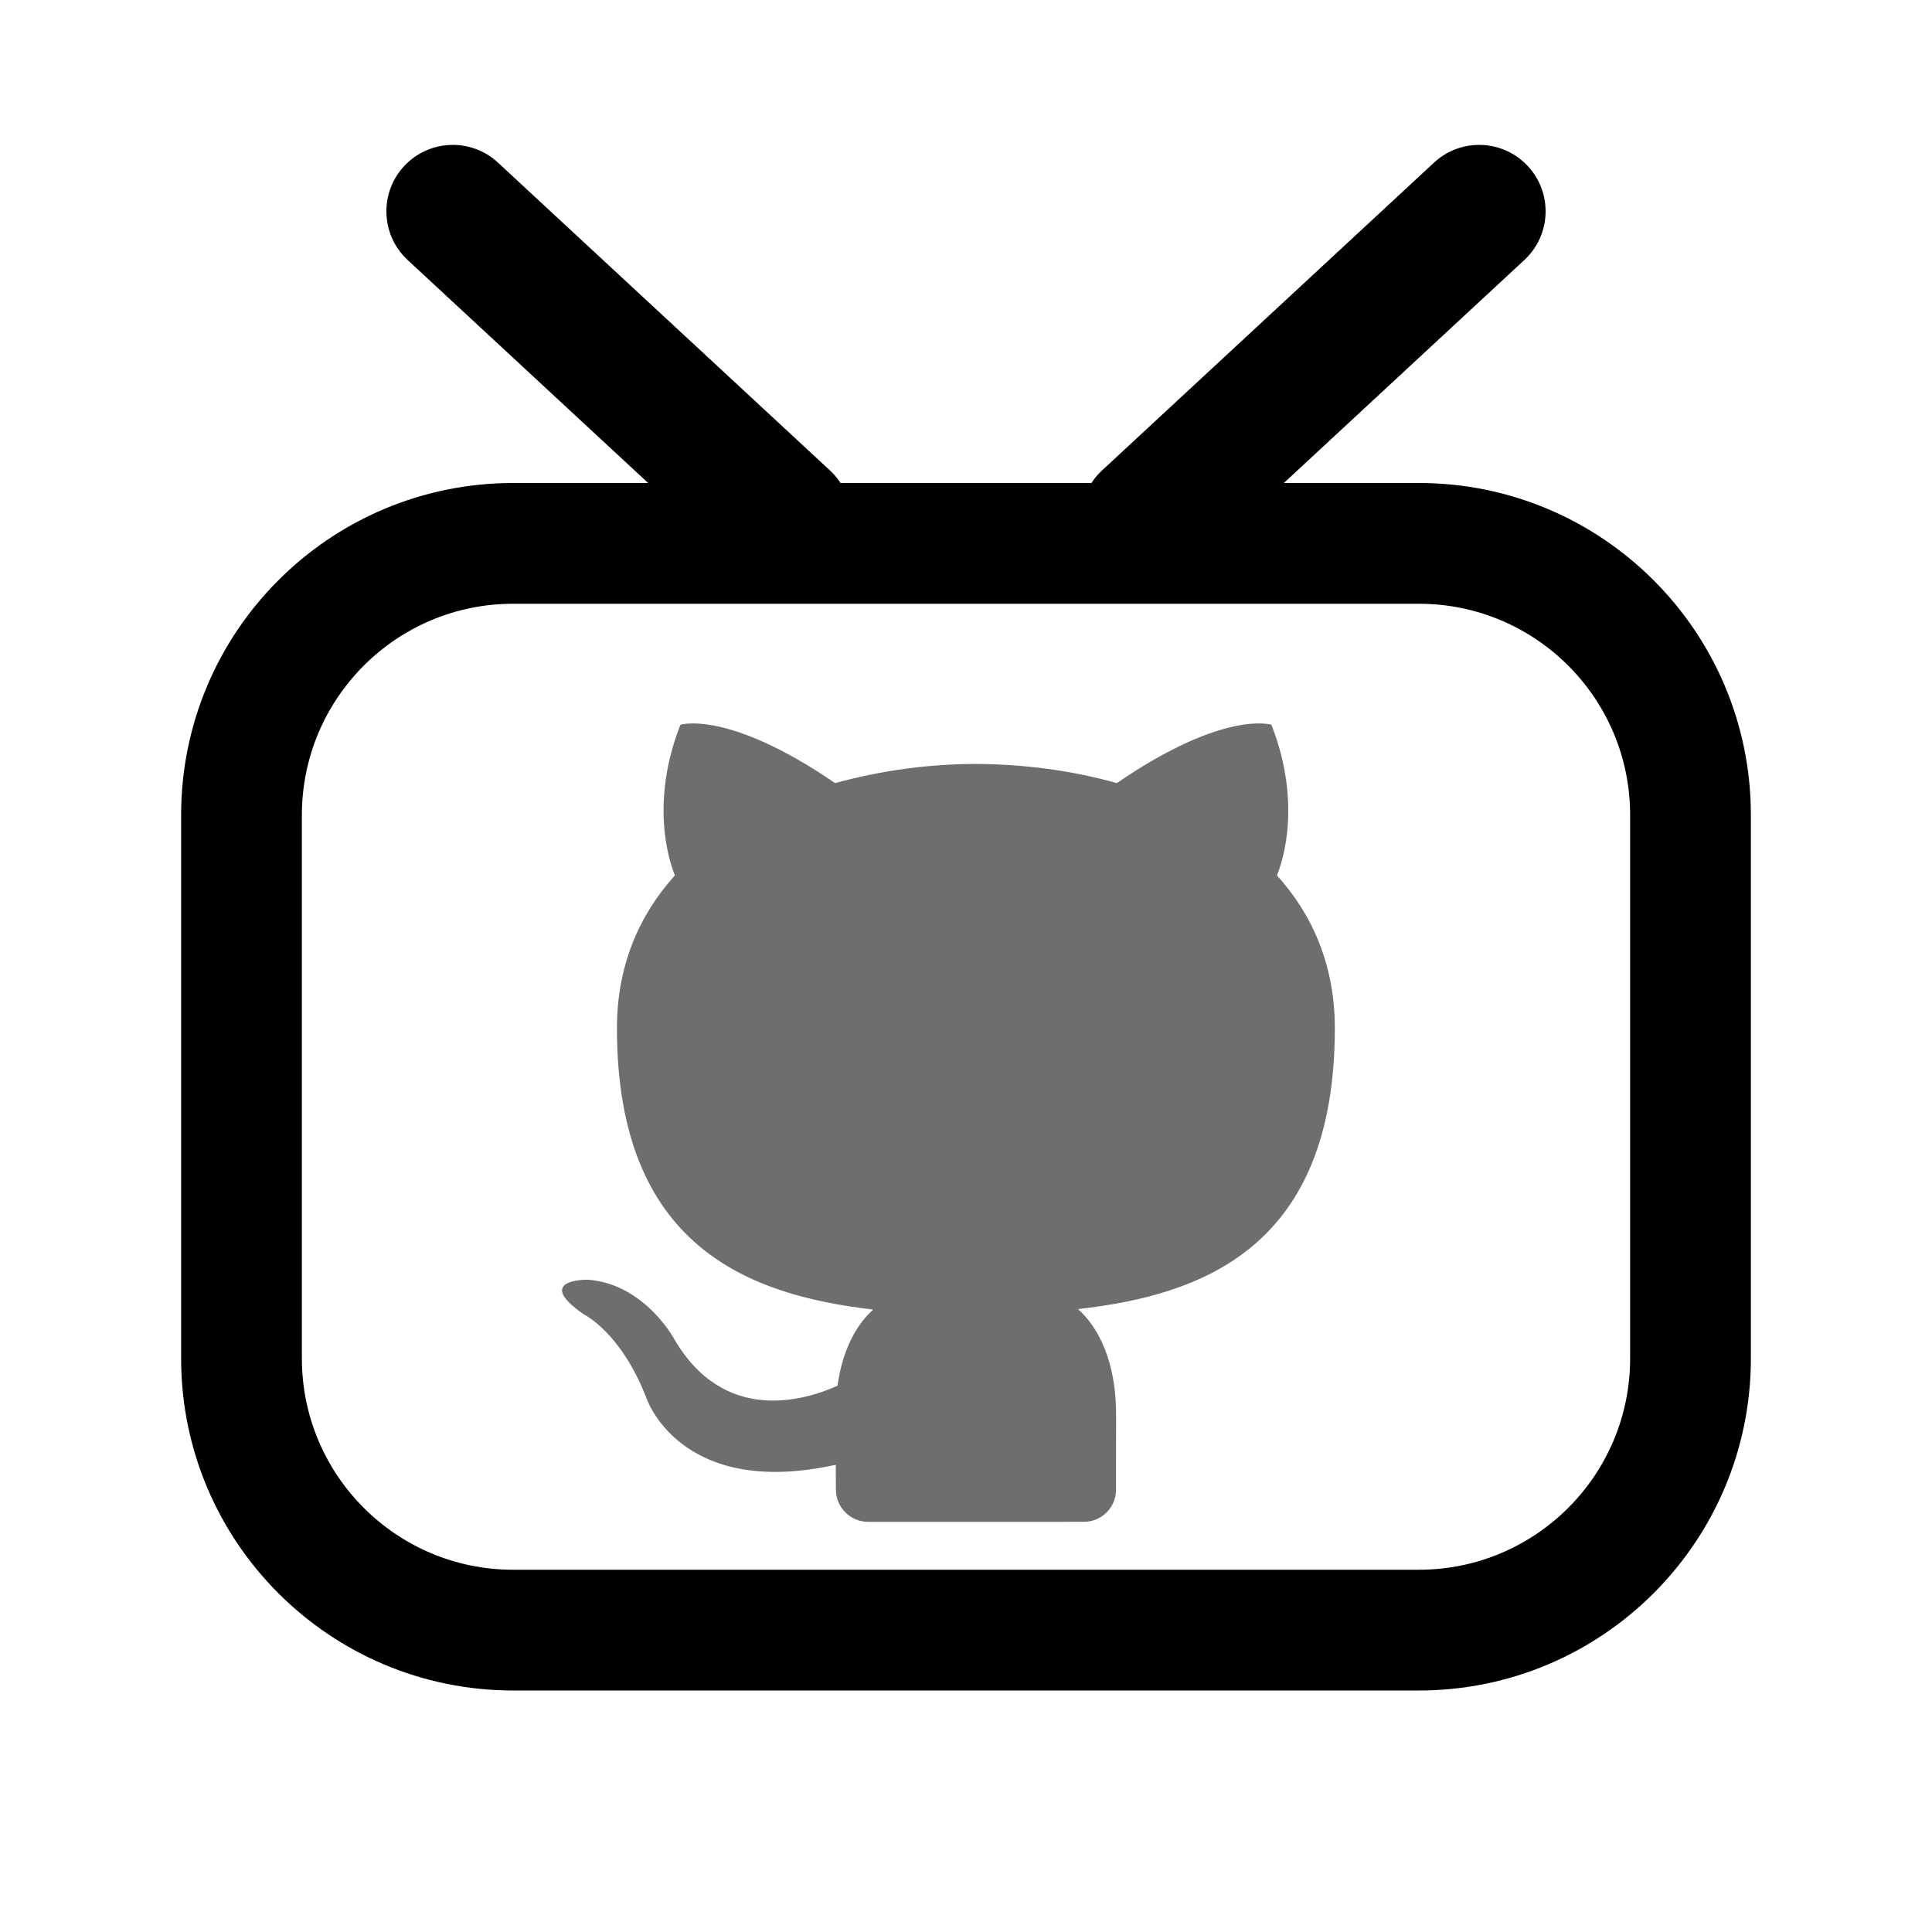
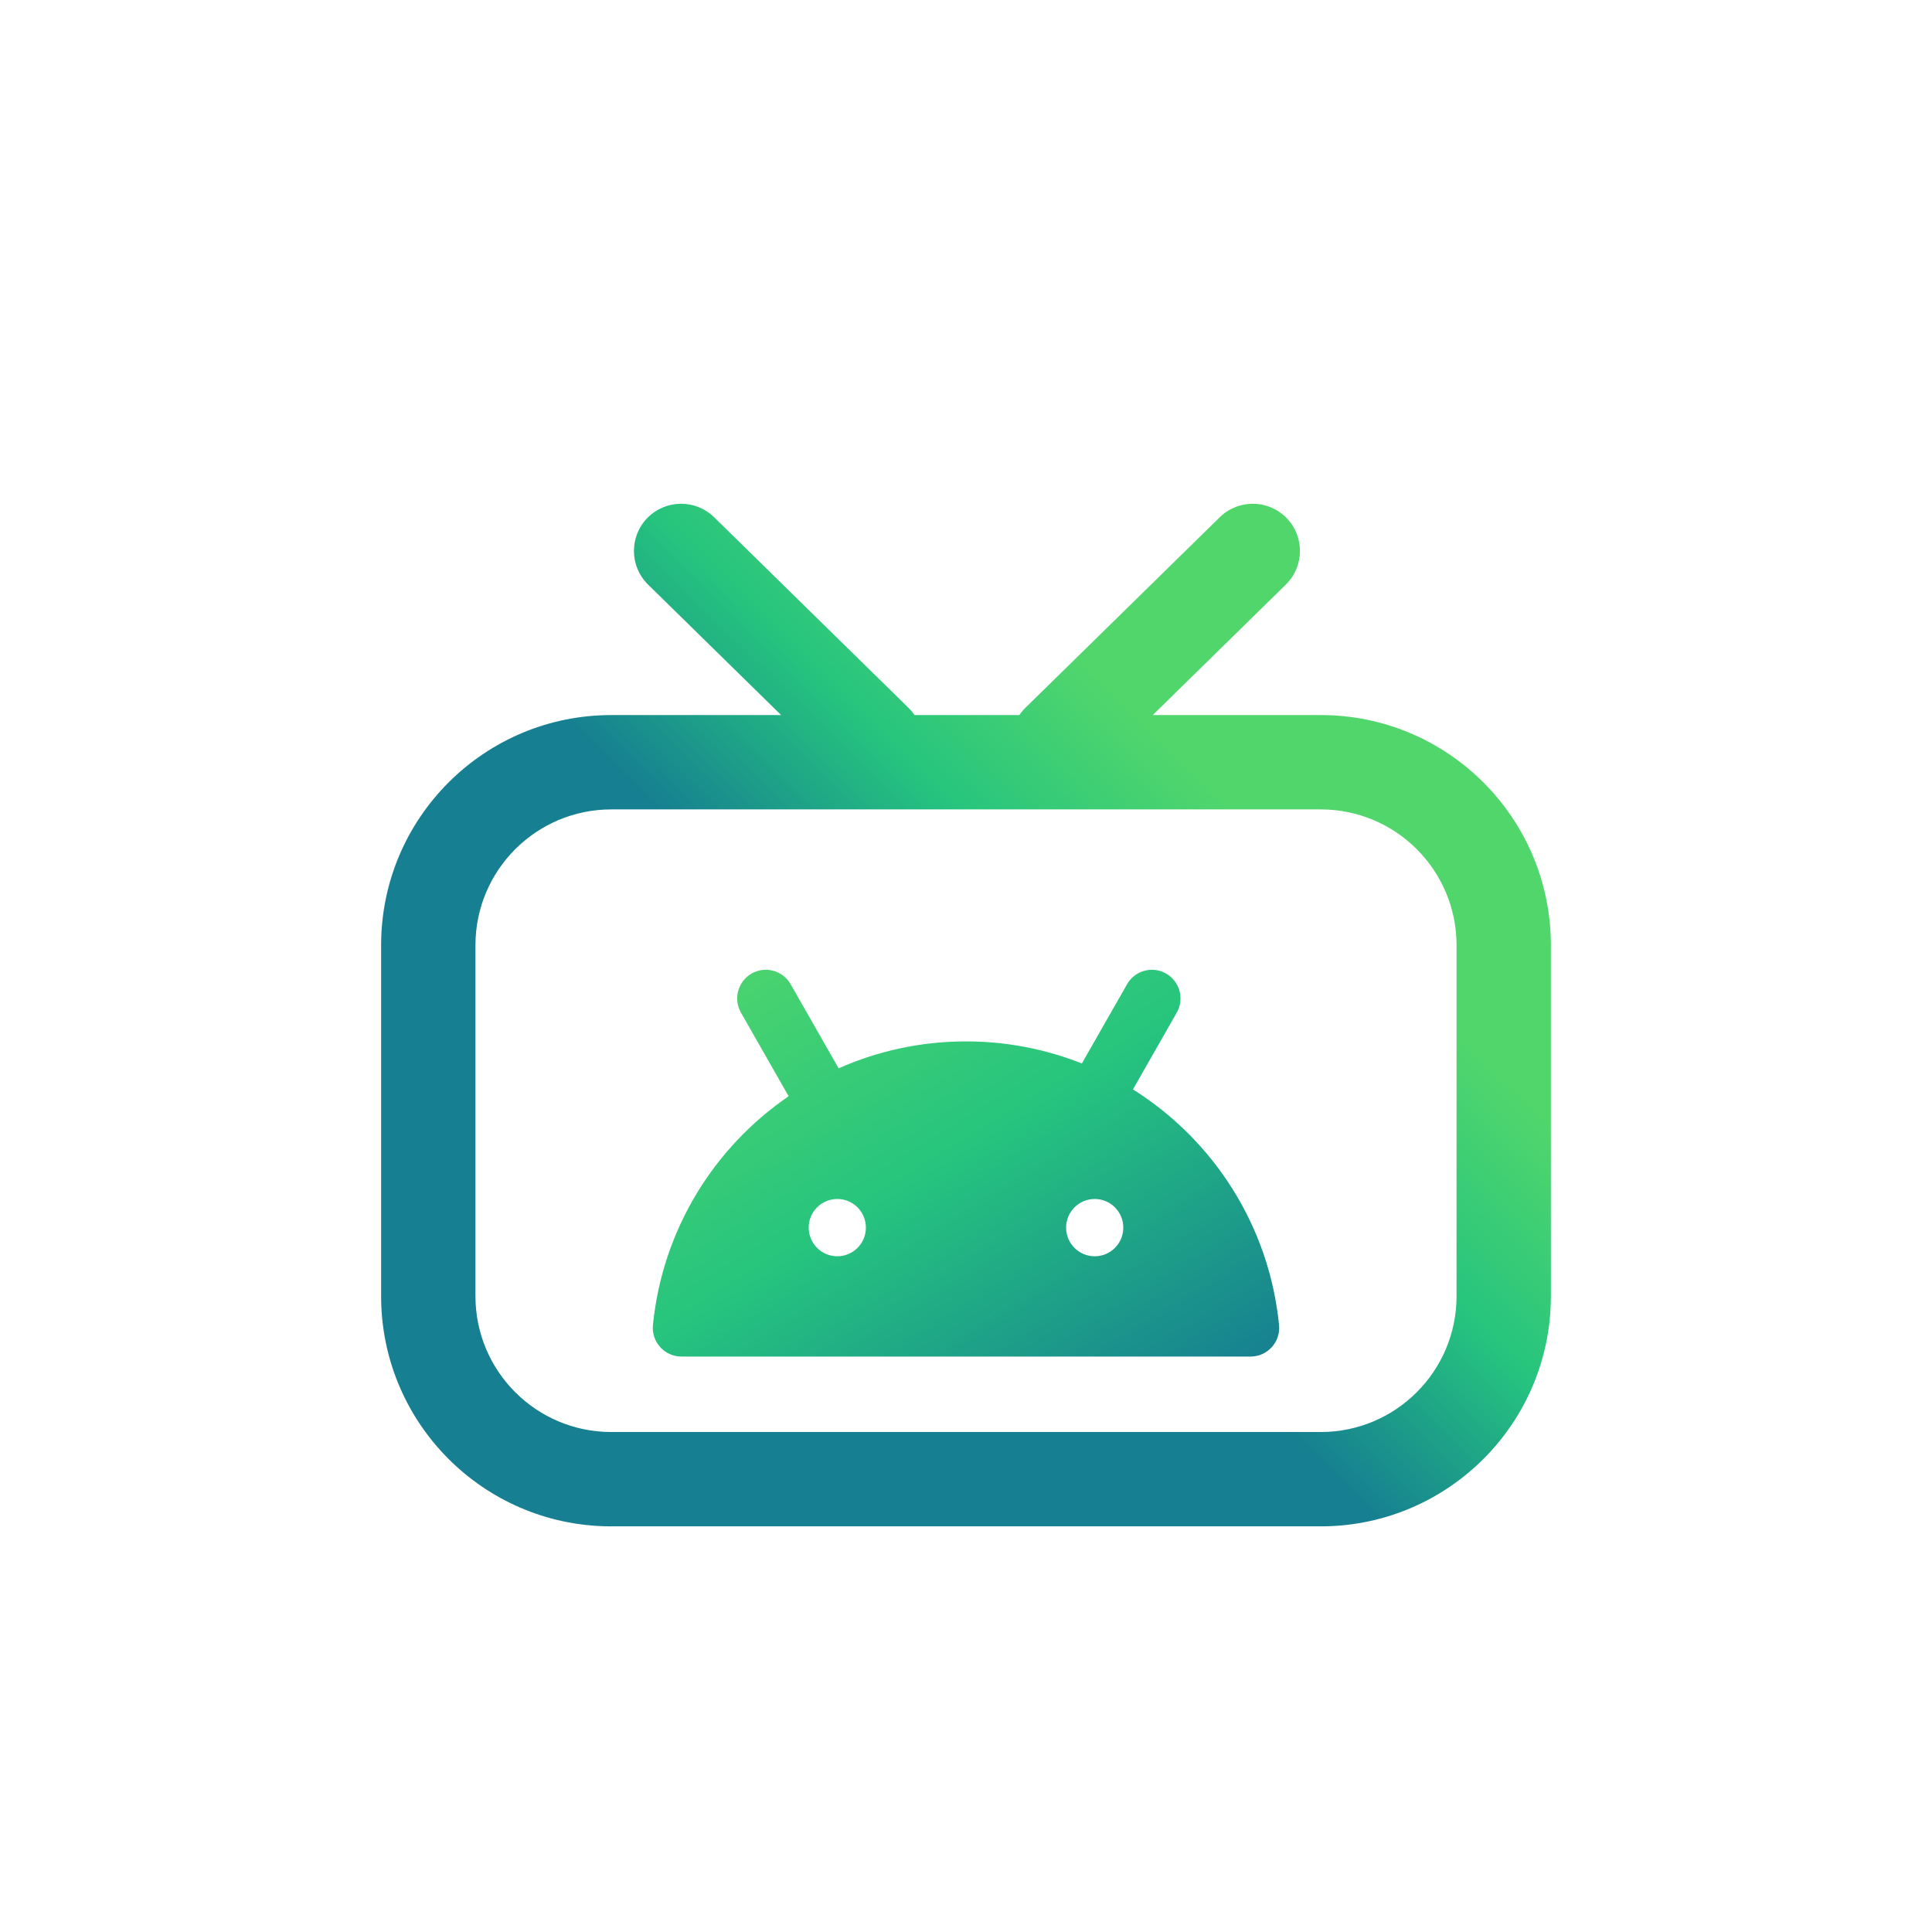
- <svg xmlns="http://www.w3.org/2000/svg" width="120" height="120" viewBox="0 0 120 120" fill="none">
-   <path d="M25.1 10.32C26.649 8.649 29.26 8.551 30.93 10.1L51.555 29.224C53.225 30.773 53.323 33.383 51.775 35.054C50.226 36.724 47.615 36.822 45.945 35.273L25.32 16.15C23.649 14.601 23.551 11.99 25.1 10.32ZM89.07 10.1C90.74 8.551 93.351 8.649 94.9 10.32C96.449 11.99 96.35 14.601 94.68 16.15L74.055 35.273C72.385 36.822 69.774 36.724 68.225 35.054C66.677 33.383 66.775 30.773 68.445 29.224L89.07 10.1Z" fill="black" />
-   <path d="M53.925 94.525C52.825 94.525 51.926 93.636 51.92 92.536L51.912 90.98C42.19 93.12 40.139 86.807 40.139 86.807C38.549 82.721 36.258 81.635 36.258 81.635C33.088 79.439 36.499 79.483 36.499 79.483C40.005 79.731 41.852 83.128 41.852 83.128C44.968 88.533 50.028 86.971 52.02 86.068C52.333 83.782 53.24 82.223 54.239 81.338C46.477 80.445 38.319 77.41 38.319 63.863C38.319 60.003 39.684 56.849 41.92 54.372C41.558 53.48 40.362 49.885 42.259 45.015C42.259 45.015 45.194 44.066 51.87 48.64C54.721 47.855 57.662 47.455 60.617 47.45C63.584 47.462 66.575 47.854 69.368 48.64C76.039 44.066 78.97 45.015 78.97 45.015C80.871 49.887 79.675 53.482 79.313 54.372C81.552 56.847 82.909 60.003 82.909 63.863C82.909 77.445 74.733 80.435 66.955 81.31C68.207 82.409 69.324 84.558 69.324 87.858C69.324 89.933 69.321 91.47 69.317 92.541C69.313 93.639 68.417 94.523 67.32 94.523C61.111 94.525 60.01 94.523 53.925 94.525Z" fill="#6E6E6E" />
-   <path d="M101.25 50.625C101.25 43.376 95.374 37.5 88.125 37.5H31.875C24.626 37.5 18.75 43.376 18.75 50.625V84.375C18.75 91.624 24.626 97.5 31.875 97.5H88.125C95.374 97.5 101.25 91.624 101.25 84.375V50.625ZM108.75 84.375C108.75 95.766 99.516 105 88.125 105H31.875C20.484 105 11.25 95.766 11.25 84.375V50.625C11.25 39.234 20.484 30 31.875 30H88.125C99.516 30 108.75 39.234 108.75 50.625V84.375Z" fill="black" />
+ <svg xmlns="http://www.w3.org/2000/svg" width="1024" height="1024" viewBox="0 0 1024 1024" fill="none">
+   <path d="M618.054 516.003C625.323 520.164 627.848 529.44 623.695 536.721L600.484 577.411C642.927 604.064 672.678 649.375 677.924 702.315C678.81 711.25 671.804 719 662.84 719H361.16C352.196 719 345.19 711.25 346.076 702.315C351.092 651.698 378.509 608.057 418.002 581.028L392.727 536.721C388.574 529.44 391.099 520.164 398.368 516.003C405.637 511.842 414.897 514.372 419.051 521.654L444.486 566.241C465.17 557.055 488.029 551.965 512 551.965C533.634 551.965 554.362 556.111 573.402 563.672L597.372 521.654C601.525 514.372 610.785 511.842 618.054 516.003ZM443.786 635.483C435.414 635.483 428.627 642.281 428.627 650.668C428.627 659.054 435.414 665.853 443.786 665.853C452.159 665.853 458.945 659.054 458.945 650.668C458.945 642.281 452.159 635.483 443.786 635.483ZM580.216 635.483C571.844 635.483 565.057 642.281 565.057 650.668C565.057 659.054 571.844 665.853 580.216 665.853C588.588 665.853 595.374 659.054 595.374 650.668C595.374 642.281 588.588 635.483 580.216 635.483Z" fill="url(#paint0_linear_openapk)" />
+   <path d="M646.496 274.149C656.354 264.482 672.184 264.638 681.851 274.496C691.517 284.354 691.362 300.183 681.504 309.85L610.985 379H700C767.379 379 822 433.621 822 501V687C822 753.852 768.229 808.145 701.577 808.99L700 809H324L322.423 808.99C256.296 808.152 202.848 754.704 202.01 688.577L202 687V501C202 433.621 256.621 379 324 379H414.015L343.496 309.85C333.638 300.183 333.483 284.354 343.149 274.496C352.816 264.638 368.646 264.482 378.504 274.149L481.504 375.149C482.724 376.346 483.796 377.637 484.719 379H540.281C541.204 377.637 542.276 376.346 543.496 375.149L646.496 274.149ZM324 429C284.236 429 252 461.235 252 501V687C252 726.764 284.236 759 324 759H700C739.765 759 772 726.764 772 687V501C772 461.235 739.764 429 700 429H324Z" fill="url(#paint1_linear_openapk)" />
+   <defs>
+     <linearGradient id="paint0_linear_openapk" x1="346" y1="514" x2="529.283" y2="810.828" gradientUnits="userSpaceOnUse">
+       <stop stop-color="#51D66C" />
+       <stop offset="0.48" stop-color="#26C47E" />
+       <stop offset="1" stop-color="#167F91" />
+     </linearGradient>
+     <linearGradient id="paint1_linear_openapk" x1="489" y1="267" x2="338.013" y2="419.987" gradientUnits="userSpaceOnUse">
+       <stop stop-color="#51D66C" />
+       <stop offset="0.48" stop-color="#26C47E" />
+       <stop offset="1" stop-color="#167F91" />
+     </linearGradient>
+   </defs>
</svg>
